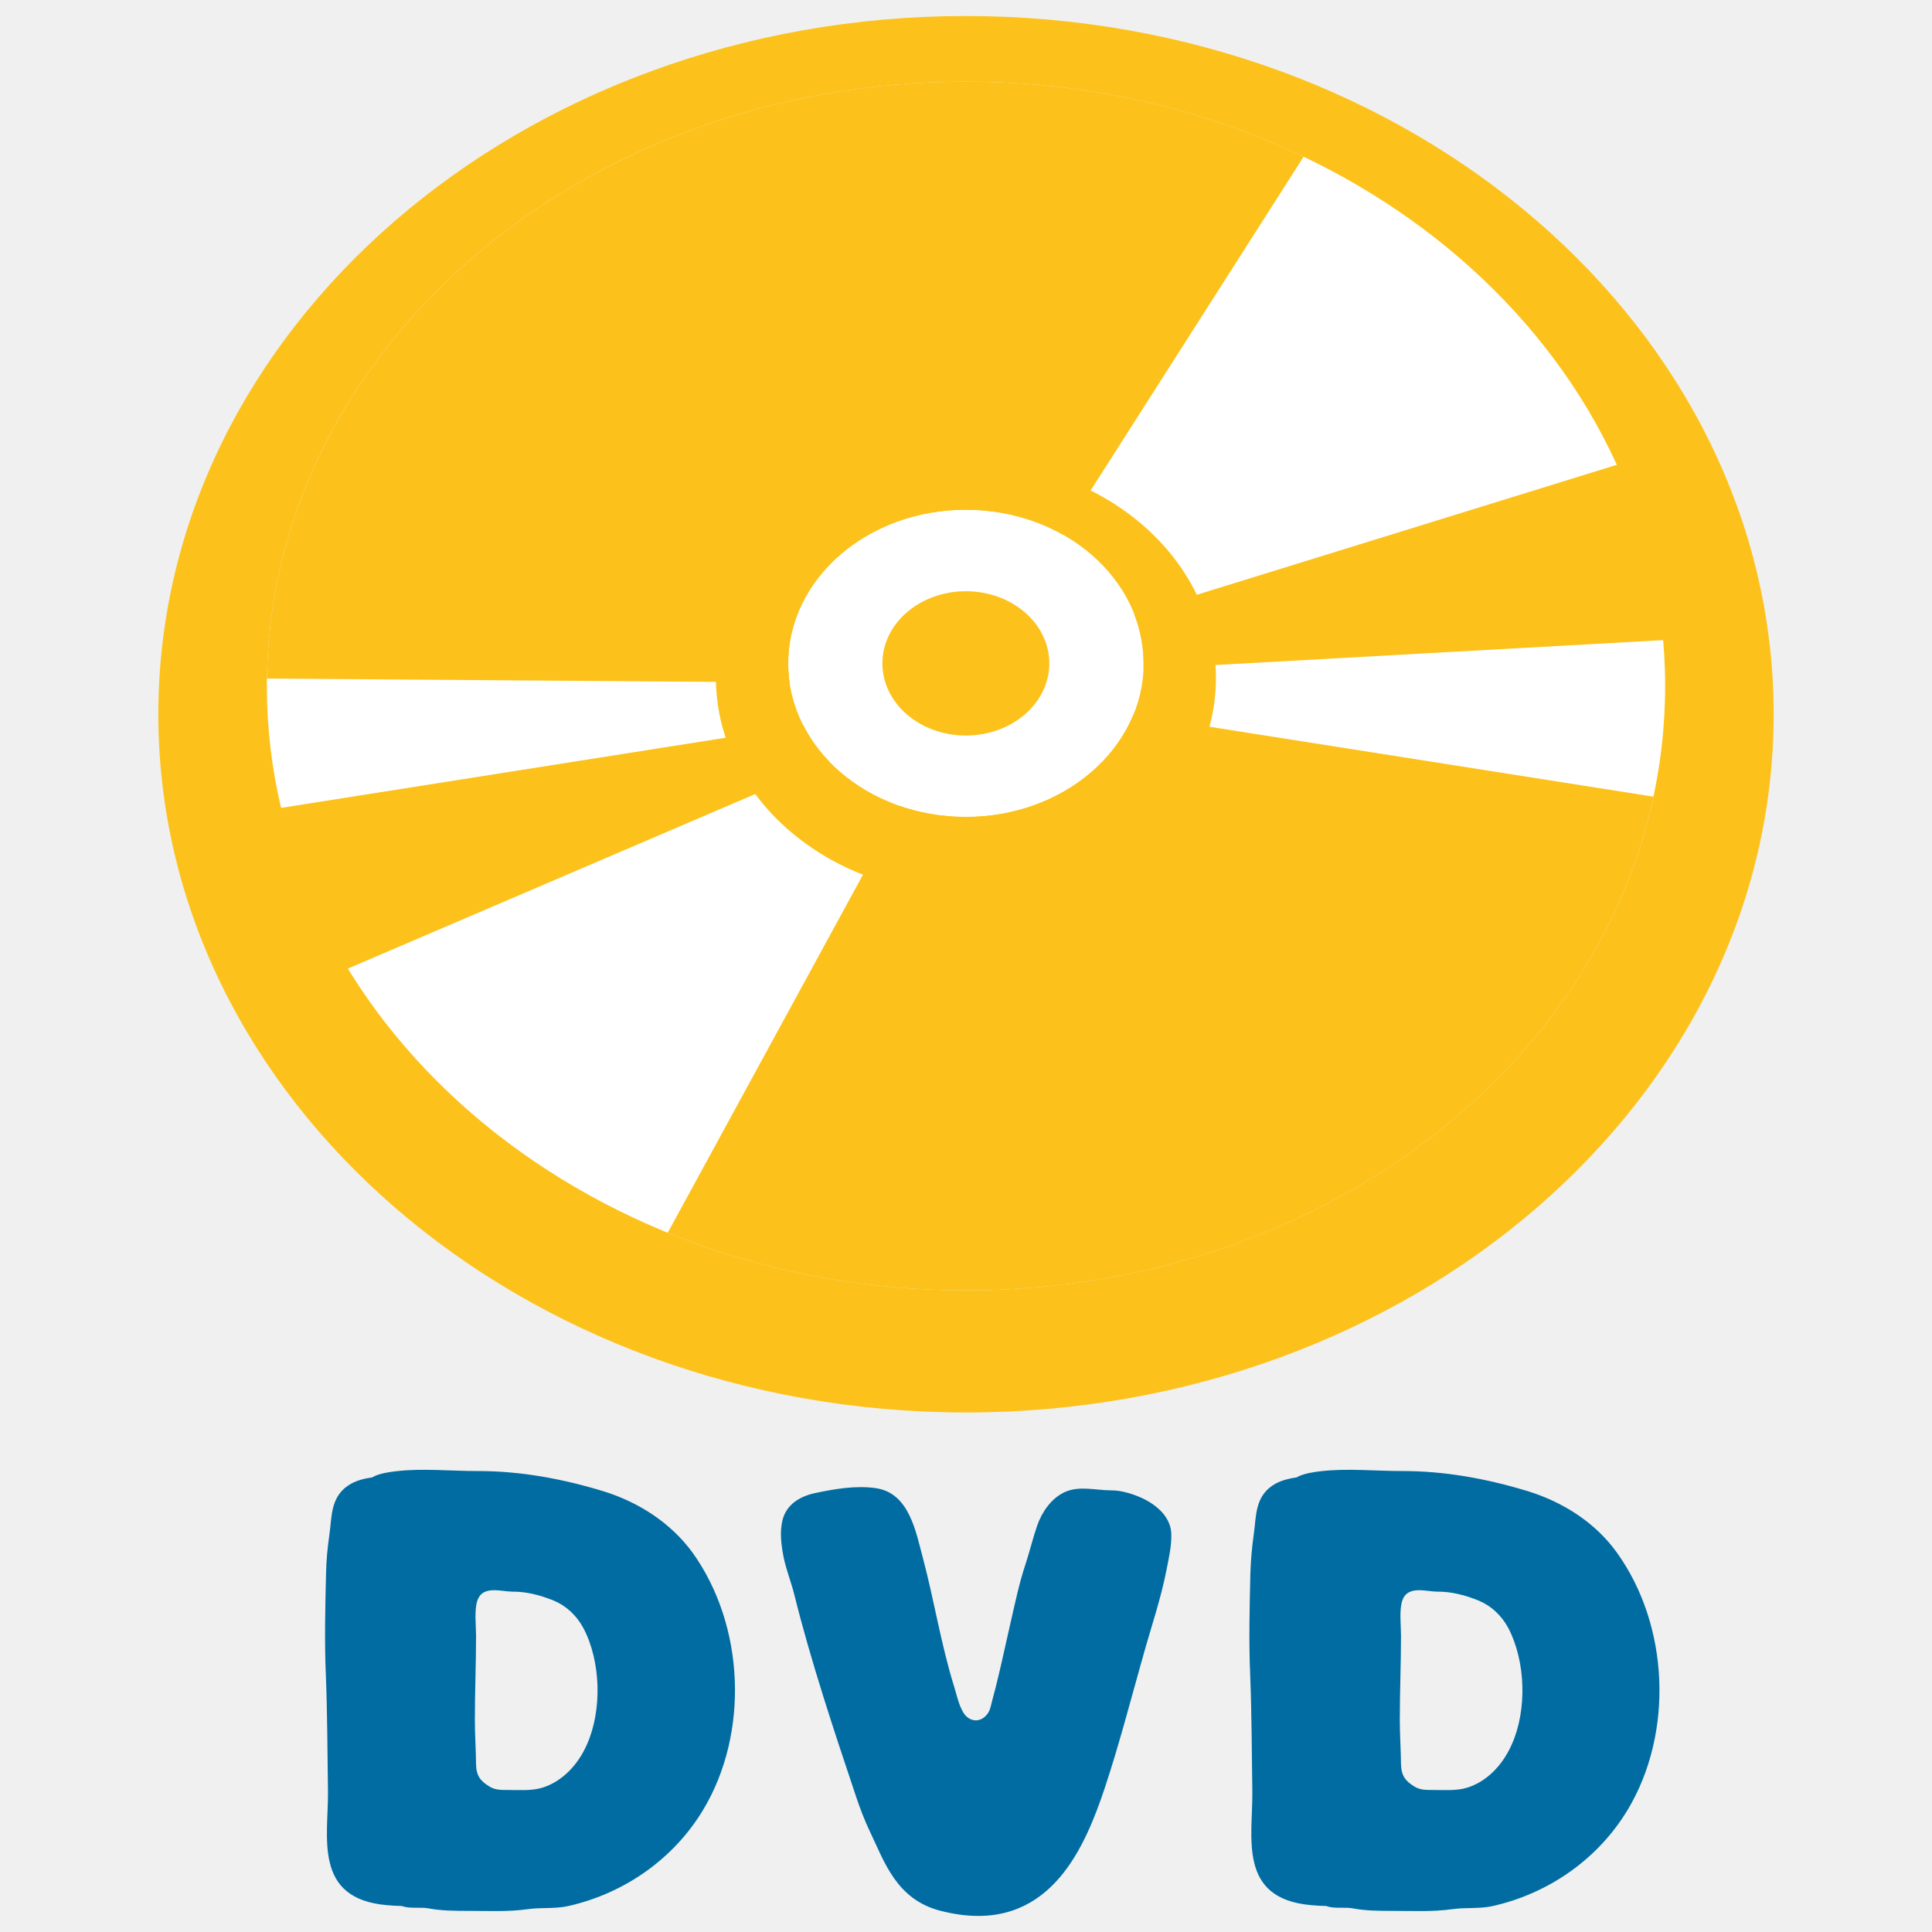
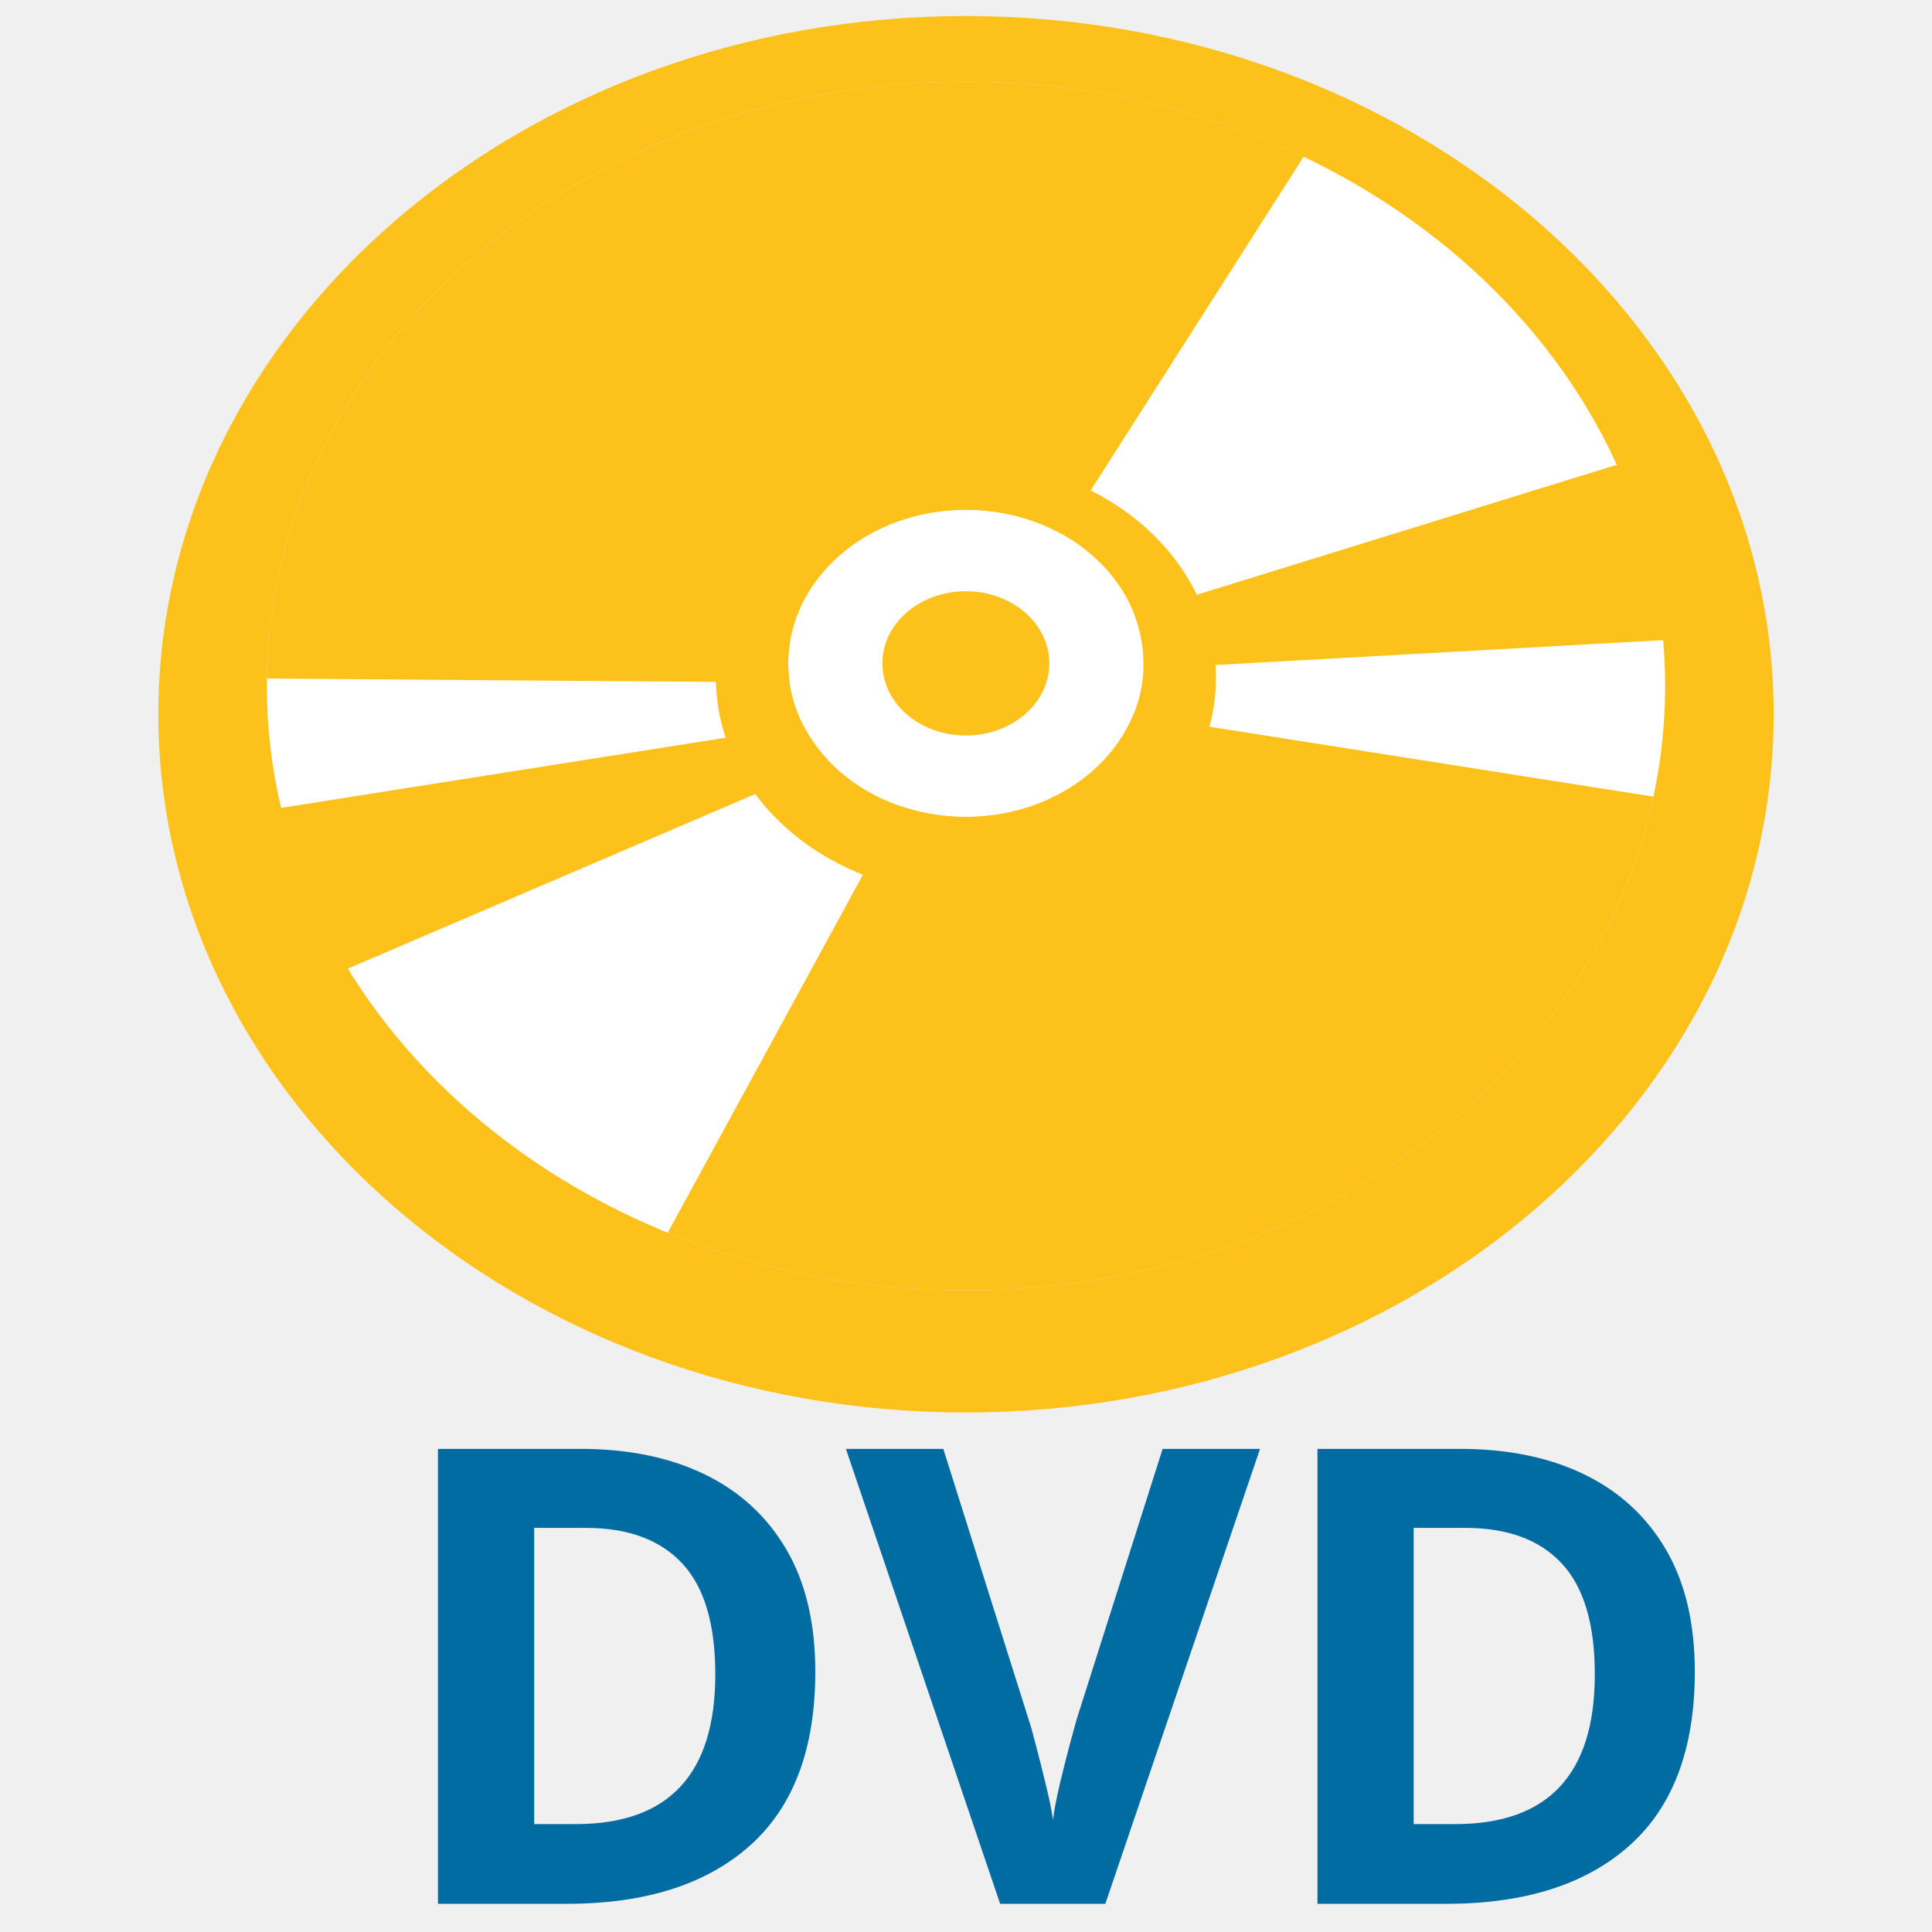
- <svg xmlns="http://www.w3.org/2000/svg" xmlns:xlink="http://www.w3.org/1999/xlink" width="128" height="128" style="enable-background:new 0 0 128 128;">
-   <g>
-     <g>
-       <defs>
-         <path id="SVGID_1_" d="M39.95,98.79c-2.7-0.82-5.5-1.34-8.35-1.33c-1.74,0-3.61-0.19-5.34,0.01c-0.45,0.05-1.03,0.14-1.43,0.32 l-0.17,0.09c-0.5,0.07-0.98,0.19-1.4,0.42c-1.38,0.78-1.26,2.13-1.43,3.32c-0.13,0.92-0.21,1.71-0.23,2.65 c-0.05,2.21-0.11,4.44-0.01,6.75c0.1,2.52,0.1,5.07,0.14,7.66c0.03,3.01-1,7.11,3.89,7.54c0.31,0.03,0.66,0.05,1.02,0.06 c0.47,0.19,1.25,0.06,1.72,0.15c0.89,0.17,1.8,0.17,2.71,0.17c1.3,0,2.6,0.07,3.88-0.11c0.9-0.13,1.81-0.01,2.7-0.21 c3.81-0.86,7.03-3.2,8.94-6.38c3.05-5.08,2.76-12.2-0.71-17.04C44.45,100.91,42.35,99.53,39.95,98.79z M38.89,115.57 c-0.63,1.43-1.7,2.48-2.96,2.87c-0.72,0.22-1.55,0.15-2.29,0.15c-0.45,0-0.85,0.01-1.25-0.25c-0.55-0.35-0.84-0.68-0.85-1.46 c-0.01-0.99-0.08-1.97-0.08-2.95c0-1.86,0.08-3.71,0.08-5.57c0-0.69-0.12-1.62,0.07-2.27l0.06-0.16 c0.39-0.89,1.58-0.48,2.26-0.48c0.93-0.01,1.87,0.23,2.77,0.6c0.79,0.33,1.49,0.95,1.96,1.83 C39.81,110.08,39.9,113.29,38.89,115.57z M101.21,98.79c-2.7-0.82-5.5-1.34-8.35-1.33c-1.73,0-3.61-0.19-5.34,0.01 c-0.45,0.05-1.03,0.14-1.44,0.32l-0.17,0.09c-0.5,0.07-0.98,0.19-1.41,0.42c-1.38,0.78-1.26,2.13-1.43,3.32 c-0.13,0.92-0.2,1.71-0.23,2.65c-0.05,2.21-0.11,4.44-0.01,6.75c0.1,2.52,0.1,5.07,0.14,7.66c0.04,3.01-1,7.11,3.89,7.54 c0.32,0.03,0.66,0.05,1.02,0.06c0.46,0.19,1.25,0.06,1.72,0.15c0.89,0.17,1.8,0.17,2.71,0.17c1.3,0,2.6,0.07,3.89-0.11 c0.9-0.13,1.8-0.01,2.7-0.21c3.81-0.86,7.03-3.2,8.94-6.38c3.05-5.08,2.76-12.2-0.72-17.04 C105.72,100.91,103.61,99.53,101.21,98.79z M100.16,115.57c-0.63,1.43-1.7,2.48-2.96,2.87c-0.72,0.22-1.55,0.15-2.28,0.15 c-0.44,0-0.85,0.01-1.25-0.25c-0.55-0.35-0.83-0.68-0.85-1.46c-0.01-0.99-0.08-1.97-0.08-2.95c0-1.86,0.08-3.71,0.08-5.57 c0-0.69-0.12-1.62,0.07-2.27l0.06-0.16c0.39-0.89,1.59-0.48,2.26-0.48c0.93-0.01,1.87,0.23,2.77,0.6 c0.79,0.33,1.49,0.95,1.96,1.83C101.08,110.08,101.18,113.29,100.16,115.57z M77.09,100.31c0.29,0.37,0.49,0.79,0.51,1.28 c0.03,0.79-0.15,1.57-0.3,2.34c-0.38,1.99-1.05,3.91-1.59,5.87c-0.82,2.9-1.57,5.81-2.52,8.67c-0.08,0.23-0.16,0.46-0.24,0.7 c-1.4,3.95-3.93,9.16-10.66,7.42c-2.89-0.75-3.69-3.22-4.63-5.19c-0.37-0.77-0.68-1.58-0.95-2.39 c-1.46-4.36-2.98-8.92-4.09-13.38c-0.2-0.81-0.54-1.64-0.71-2.49c-0.15-0.79-0.26-1.63-0.07-2.42c0.27-1.07,1.18-1.6,2.21-1.81 c1.29-0.27,2.63-0.5,3.95-0.32c2.26,0.31,2.68,2.92,3.16,4.69c0.74,2.8,1.19,5.68,2.05,8.45c0.18,0.58,0.3,1.21,0.62,1.74 c0.38,0.62,1.13,0.7,1.59,0.08c0.19-0.24,0.24-0.61,0.32-0.9c0.15-0.55,0.29-1.1,0.42-1.66c0.27-1.11,0.5-2.23,0.76-3.34 c0.31-1.34,0.59-2.73,1.03-4.04c0.27-0.83,0.48-1.7,0.76-2.52c0.31-0.89,0.92-1.81,1.82-2.23c0.98-0.45,2.06-0.12,3.09-0.12 c0.65,0,1.35,0.21,1.95,0.47C76.14,99.46,76.7,99.83,77.09,100.31z" />
-       </defs>
-       <use style="overflow:visible;fill:#006CA2;" xlink:href="#SVGID_1_" />
-       <clipPath id="SVGID_2_">
-         <use style="overflow:visible;" xlink:href="#SVGID_1_" />
-       </clipPath>
-     </g>
-     <g>
-       <g>
-         <path d="M110.32,45.45c0,22.11-20.74,40.04-46.33,40.04c-25.57,0-46.31-17.93-46.31-40.04 c0-22.11,20.73-40.04,46.31-40.04C89.58,5.41,110.32,23.33,110.32,45.45z" style="fill:#FCC21B;" />
-         <g>
-           <polygon points="62.99,45.45 115.13,40.96 115.13,53.66 " style="fill:#FFFFFF;" />
-           <polygon points="86.97,9.44 63.99,45.45 110.32,33.45 102.55,16.86 " style="fill:#FFFFFF;" />
+ <svg xmlns="http://www.w3.org/2000/svg" xmlns:xlink="http://www.w3.org/1999/xlink" width="128" height="128" style="enable-background:new 0 0 128 128;" version="1.1" id="svg60">
+   <defs id="defs64">
+     <path d="m 39.95,98.79 c -2.7,-0.82 -5.5,-1.34 -8.35,-1.33 -1.74,0 -3.61,-0.19 -5.34,0.01 -0.45,0.05 -1.03,0.14 -1.43,0.32 l -0.17,0.09 c -0.5,0.07 -0.98,0.19 -1.4,0.42 -1.38,0.78 -1.26,2.13 -1.43,3.32 -0.13,0.92 -0.21,1.71 -0.23,2.65 -0.05,2.21 -0.11,4.44 -0.01,6.75 0.1,2.52 0.1,5.07 0.14,7.66 0.03,3.01 -1,7.11 3.89,7.54 0.31,0.03 0.66,0.05 1.02,0.06 0.47,0.19 1.25,0.06 1.72,0.15 0.89,0.17 1.8,0.17 2.71,0.17 1.3,0 2.6,0.07 3.88,-0.11 0.9,-0.13 1.81,-0.01 2.7,-0.21 3.81,-0.86 7.03,-3.2 8.94,-6.38 3.05,-5.08 2.76,-12.2 -0.71,-17.04 -1.43,-1.95 -3.53,-3.33 -5.93,-4.07 z m -1.06,16.78 c -0.63,1.43 -1.7,2.48 -2.96,2.87 -0.72,0.22 -1.55,0.15 -2.29,0.15 -0.45,0 -0.85,0.01 -1.25,-0.25 -0.55,-0.35 -0.84,-0.68 -0.85,-1.46 -0.01,-0.99 -0.08,-1.97 -0.08,-2.95 0,-1.86 0.08,-3.71 0.08,-5.57 0,-0.69 -0.12,-1.62 0.07,-2.27 l 0.06,-0.16 c 0.39,-0.89 1.58,-0.48 2.26,-0.48 0.93,-0.01 1.87,0.23 2.77,0.6 0.79,0.33 1.49,0.95 1.96,1.83 1.15,2.2 1.24,5.41 0.23,7.69 z m 62.32,-16.78 c -2.7,-0.82 -5.5,-1.34 -8.35,-1.33 -1.73,0 -3.61,-0.19 -5.34,0.01 -0.45,0.05 -1.03,0.14 -1.44,0.32 l -0.17,0.09 c -0.5,0.07 -0.98,0.19 -1.41,0.42 -1.38,0.78 -1.26,2.13 -1.43,3.32 -0.13,0.92 -0.2,1.71 -0.23,2.65 -0.05,2.21 -0.11,4.44 -0.01,6.75 0.1,2.52 0.1,5.07 0.14,7.66 0.04,3.01 -1,7.11 3.89,7.54 0.32,0.03 0.66,0.05 1.02,0.06 0.46,0.19 1.25,0.06 1.72,0.15 0.89,0.17 1.8,0.17 2.71,0.17 1.3,0 2.6,0.07 3.89,-0.11 0.9,-0.13 1.8,-0.01 2.7,-0.21 3.81,-0.86 7.03,-3.2 8.94,-6.38 3.05,-5.08 2.76,-12.2 -0.72,-17.04 -1.4,-1.95 -3.51,-3.33 -5.91,-4.07 z m -1.05,16.78 c -0.63,1.43 -1.7,2.48 -2.96,2.87 -0.72,0.22 -1.55,0.15 -2.28,0.15 -0.44,0 -0.85,0.01 -1.25,-0.25 -0.55,-0.35 -0.83,-0.68 -0.85,-1.46 -0.01,-0.99 -0.08,-1.97 -0.08,-2.95 0,-1.86 0.08,-3.71 0.08,-5.57 0,-0.69 -0.12,-1.62 0.07,-2.27 l 0.06,-0.16 c 0.39,-0.89 1.59,-0.48 2.26,-0.48 0.93,-0.01 1.87,0.23 2.77,0.6 0.79,0.33 1.49,0.95 1.96,1.83 1.14,2.2 1.24,5.41 0.22,7.69 z M 77.09,100.31 c 0.29,0.37 0.49,0.79 0.51,1.28 0.03,0.79 -0.15,1.57 -0.3,2.34 -0.38,1.99 -1.05,3.91 -1.59,5.87 -0.82,2.9 -1.57,5.81 -2.52,8.67 -0.08,0.23 -0.16,0.46 -0.24,0.7 -1.4,3.95 -3.93,9.16 -10.66,7.42 -2.89,-0.75 -3.69,-3.22 -4.63,-5.19 -0.37,-0.77 -0.68,-1.58 -0.95,-2.39 -1.46,-4.36 -2.98,-8.92 -4.09,-13.38 -0.2,-0.81 -0.54,-1.64 -0.71,-2.49 -0.15,-0.79 -0.26,-1.63 -0.07,-2.42 0.27,-1.07 1.18,-1.6 2.21,-1.81 1.29,-0.27 2.63,-0.5 3.95,-0.32 2.26,0.31 2.68,2.92 3.16,4.69 0.74,2.8 1.19,5.68 2.05,8.45 0.18,0.58 0.3,1.21 0.62,1.74 0.38,0.62 1.13,0.7 1.59,0.08 0.19,-0.24 0.24,-0.61 0.32,-0.9 0.15,-0.55 0.29,-1.1 0.42,-1.66 0.27,-1.11 0.5,-2.23 0.76,-3.34 0.31,-1.34 0.59,-2.73 1.03,-4.04 0.27,-0.83 0.48,-1.7 0.76,-2.52 0.31,-0.89 0.92,-1.81 1.82,-2.23 0.98,-0.45 2.06,-0.12 3.09,-0.12 0.65,0 1.35,0.21 1.95,0.47 0.57,0.25 1.13,0.62 1.52,1.1 z" id="SVGID_1_-6" />
+     <path d="m 39.95,98.79 c -2.7,-0.82 -5.5,-1.34 -8.35,-1.33 -1.74,0 -3.61,-0.19 -5.34,0.01 -0.45,0.05 -1.03,0.14 -1.43,0.32 l -0.17,0.09 c -0.5,0.07 -0.98,0.19 -1.4,0.42 -1.38,0.78 -1.26,2.13 -1.43,3.32 -0.13,0.92 -0.21,1.71 -0.23,2.65 -0.05,2.21 -0.11,4.44 -0.01,6.75 0.1,2.52 0.1,5.07 0.14,7.66 0.03,3.01 -1,7.11 3.89,7.54 0.31,0.03 0.66,0.05 1.02,0.06 0.47,0.19 1.25,0.06 1.72,0.15 0.89,0.17 1.8,0.17 2.71,0.17 1.3,0 2.6,0.07 3.88,-0.11 0.9,-0.13 1.81,-0.01 2.7,-0.21 3.81,-0.86 7.03,-3.2 8.94,-6.38 3.05,-5.08 2.76,-12.2 -0.71,-17.04 -1.43,-1.95 -3.53,-3.33 -5.93,-4.07 z m -1.06,16.78 c -0.63,1.43 -1.7,2.48 -2.96,2.87 -0.72,0.22 -1.55,0.15 -2.29,0.15 -0.45,0 -0.85,0.01 -1.25,-0.25 -0.55,-0.35 -0.84,-0.68 -0.85,-1.46 -0.01,-0.99 -0.08,-1.97 -0.08,-2.95 0,-1.86 0.08,-3.71 0.08,-5.57 0,-0.69 -0.12,-1.62 0.07,-2.27 l 0.06,-0.16 c 0.39,-0.89 1.58,-0.48 2.26,-0.48 0.93,-0.01 1.87,0.23 2.77,0.6 0.79,0.33 1.49,0.95 1.96,1.83 1.15,2.2 1.24,5.41 0.23,7.69 z m 62.32,-16.78 c -2.7,-0.82 -5.5,-1.34 -8.35,-1.33 -1.73,0 -3.61,-0.19 -5.34,0.01 -0.45,0.05 -1.03,0.14 -1.44,0.32 l -0.17,0.09 c -0.5,0.07 -0.98,0.19 -1.41,0.42 -1.38,0.78 -1.26,2.13 -1.43,3.32 -0.13,0.92 -0.2,1.71 -0.23,2.65 -0.05,2.21 -0.11,4.44 -0.01,6.75 0.1,2.52 0.1,5.07 0.14,7.66 0.04,3.01 -1,7.11 3.89,7.54 0.32,0.03 0.66,0.05 1.02,0.06 0.46,0.19 1.25,0.06 1.72,0.15 0.89,0.17 1.8,0.17 2.71,0.17 1.3,0 2.6,0.07 3.89,-0.11 0.9,-0.13 1.8,-0.01 2.7,-0.21 3.81,-0.86 7.03,-3.2 8.94,-6.38 3.05,-5.08 2.76,-12.2 -0.72,-17.04 -1.4,-1.95 -3.51,-3.33 -5.91,-4.07 z m -1.05,16.78 c -0.63,1.43 -1.7,2.48 -2.96,2.87 -0.72,0.22 -1.55,0.15 -2.28,0.15 -0.44,0 -0.85,0.01 -1.25,-0.25 -0.55,-0.35 -0.83,-0.68 -0.85,-1.46 -0.01,-0.99 -0.08,-1.97 -0.08,-2.95 0,-1.86 0.08,-3.71 0.08,-5.57 0,-0.69 -0.12,-1.62 0.07,-2.27 l 0.06,-0.16 c 0.39,-0.89 1.59,-0.48 2.26,-0.48 0.93,-0.01 1.87,0.23 2.77,0.6 0.79,0.33 1.49,0.95 1.96,1.83 1.14,2.2 1.24,5.41 0.22,7.69 z M 77.09,100.31 c 0.29,0.37 0.49,0.79 0.51,1.28 0.03,0.79 -0.15,1.57 -0.3,2.34 -0.38,1.99 -1.05,3.91 -1.59,5.87 -0.82,2.9 -1.57,5.81 -2.52,8.67 -0.08,0.23 -0.16,0.46 -0.24,0.7 -1.4,3.95 -3.93,9.16 -10.66,7.42 -2.89,-0.75 -3.69,-3.22 -4.63,-5.19 -0.37,-0.77 -0.68,-1.58 -0.95,-2.39 -1.46,-4.36 -2.98,-8.92 -4.09,-13.38 -0.2,-0.81 -0.54,-1.64 -0.71,-2.49 -0.15,-0.79 -0.26,-1.63 -0.07,-2.42 0.27,-1.07 1.18,-1.6 2.21,-1.81 1.29,-0.27 2.63,-0.5 3.95,-0.32 2.26,0.31 2.68,2.92 3.16,4.69 0.74,2.8 1.19,5.68 2.05,8.45 0.18,0.58 0.3,1.21 0.62,1.74 0.38,0.62 1.13,0.7 1.59,0.08 0.19,-0.24 0.24,-0.61 0.32,-0.9 0.15,-0.55 0.29,-1.1 0.42,-1.66 0.27,-1.11 0.5,-2.23 0.76,-3.34 0.31,-1.34 0.59,-2.73 1.03,-4.04 0.27,-0.83 0.48,-1.7 0.76,-2.52 0.31,-0.89 0.92,-1.81 1.82,-2.23 0.98,-0.45 2.06,-0.12 3.09,-0.12 0.65,0 1.35,0.21 1.95,0.47 0.57,0.25 1.13,0.62 1.52,1.1 z" id="SVGID_1_-7" />
+     <defs id="defs3">
+       <path id="SVGID_1_" d="m 39.95,98.79 c -2.7,-0.82 -5.5,-1.34 -8.35,-1.33 -1.74,0 -3.61,-0.19 -5.34,0.01 -0.45,0.05 -1.03,0.14 -1.43,0.32 l -0.17,0.09 c -0.5,0.07 -0.98,0.19 -1.4,0.42 -1.38,0.78 -1.26,2.13 -1.43,3.32 -0.13,0.92 -0.21,1.71 -0.23,2.65 -0.05,2.21 -0.11,4.44 -0.01,6.75 0.1,2.52 0.1,5.07 0.14,7.66 0.03,3.01 -1,7.11 3.89,7.54 0.31,0.03 0.66,0.05 1.02,0.06 0.47,0.19 1.25,0.06 1.72,0.15 0.89,0.17 1.8,0.17 2.71,0.17 1.3,0 2.6,0.07 3.88,-0.11 0.9,-0.13 1.81,-0.01 2.7,-0.21 3.81,-0.86 7.03,-3.2 8.94,-6.38 3.05,-5.08 2.76,-12.2 -0.71,-17.04 -1.43,-1.95 -3.53,-3.33 -5.93,-4.07 z m -1.06,16.78 c -0.63,1.43 -1.7,2.48 -2.96,2.87 -0.72,0.22 -1.55,0.15 -2.29,0.15 -0.45,0 -0.85,0.01 -1.25,-0.25 -0.55,-0.35 -0.84,-0.68 -0.85,-1.46 -0.01,-0.99 -0.08,-1.97 -0.08,-2.95 0,-1.86 0.08,-3.71 0.08,-5.57 0,-0.69 -0.12,-1.62 0.07,-2.27 l 0.06,-0.16 c 0.39,-0.89 1.58,-0.48 2.26,-0.48 0.93,-0.01 1.87,0.23 2.77,0.6 0.79,0.33 1.49,0.95 1.96,1.83 1.15,2.2 1.24,5.41 0.23,7.69 z m 62.32,-16.78 c -2.7,-0.82 -5.5,-1.34 -8.35,-1.33 -1.73,0 -3.61,-0.19 -5.34,0.01 -0.45,0.05 -1.03,0.14 -1.44,0.32 l -0.17,0.09 c -0.5,0.07 -0.98,0.19 -1.41,0.42 -1.38,0.78 -1.26,2.13 -1.43,3.32 -0.13,0.92 -0.2,1.71 -0.23,2.65 -0.05,2.21 -0.11,4.44 -0.01,6.75 0.1,2.52 0.1,5.07 0.14,7.66 0.04,3.01 -1,7.11 3.89,7.54 0.32,0.03 0.66,0.05 1.02,0.06 0.46,0.19 1.25,0.06 1.72,0.15 0.89,0.17 1.8,0.17 2.71,0.17 1.3,0 2.6,0.07 3.89,-0.11 0.9,-0.13 1.8,-0.01 2.7,-0.21 3.81,-0.86 7.03,-3.2 8.94,-6.38 3.05,-5.08 2.76,-12.2 -0.72,-17.04 -1.4,-1.95 -3.51,-3.33 -5.91,-4.07 z m -1.05,16.78 c -0.63,1.43 -1.7,2.48 -2.96,2.87 -0.72,0.22 -1.55,0.15 -2.28,0.15 -0.44,0 -0.85,0.01 -1.25,-0.25 -0.55,-0.35 -0.83,-0.68 -0.85,-1.46 -0.01,-0.99 -0.08,-1.97 -0.08,-2.95 0,-1.86 0.08,-3.71 0.08,-5.57 0,-0.69 -0.12,-1.62 0.07,-2.27 l 0.06,-0.16 c 0.39,-0.89 1.59,-0.48 2.26,-0.48 0.93,-0.01 1.87,0.23 2.77,0.6 0.79,0.33 1.49,0.95 1.96,1.83 1.14,2.2 1.24,5.41 0.22,7.69 z M 77.09,100.31 c 0.29,0.37 0.49,0.79 0.51,1.28 0.03,0.79 -0.15,1.57 -0.3,2.34 -0.38,1.99 -1.05,3.91 -1.59,5.87 -0.82,2.9 -1.57,5.81 -2.52,8.67 -0.08,0.23 -0.16,0.46 -0.24,0.7 -1.4,3.95 -3.93,9.16 -10.66,7.42 -2.89,-0.75 -3.69,-3.22 -4.63,-5.19 -0.37,-0.77 -0.68,-1.58 -0.95,-2.39 -1.46,-4.36 -2.98,-8.92 -4.09,-13.38 -0.2,-0.81 -0.54,-1.64 -0.71,-2.49 -0.15,-0.79 -0.26,-1.63 -0.07,-2.42 0.27,-1.07 1.18,-1.6 2.21,-1.81 1.29,-0.27 2.63,-0.5 3.95,-0.32 2.26,0.31 2.68,2.92 3.16,4.69 0.74,2.8 1.19,5.68 2.05,8.45 0.18,0.58 0.3,1.21 0.62,1.74 0.38,0.62 1.13,0.7 1.59,0.08 0.19,-0.24 0.24,-0.61 0.32,-0.9 0.15,-0.55 0.29,-1.1 0.42,-1.66 0.27,-1.11 0.5,-2.23 0.76,-3.34 0.31,-1.34 0.59,-2.73 1.03,-4.04 0.27,-0.83 0.48,-1.7 0.76,-2.52 0.31,-0.89 0.92,-1.81 1.82,-2.23 0.98,-0.45 2.06,-0.12 3.09,-0.12 0.65,0 1.35,0.21 1.95,0.47 0.57,0.25 1.13,0.62 1.52,1.1 z" />
+     </defs>
+     <clipPath id="SVGID_2_">
+       <use style="overflow:visible" xlink:href="#SVGID_1_" id="use7" x="0" y="0" width="100%" height="100%" />
+     </clipPath>
+   </defs>
+   <g id="g56">
+     <g id="g44">
+       <path id="path12" style="fill:#fcc21b" d="m 110.32,45.45 c 0,22.11 -20.74,40.04 -46.33,40.04 -25.57,0 -46.31,-17.93 -46.31,-40.04 0,-22.11 20.73,-40.04 46.31,-40.04 25.59,0 46.33,17.92 46.33,40.04 z" />
+       <g id="g18">
+         <polygon id="polygon14" style="fill:#ffffff" points="115.13,53.66 62.99,45.45 115.13,40.96 " />
+         <polygon id="polygon16" style="fill:#ffffff" points="110.32,33.45 102.55,16.86 86.97,9.44 63.99,45.45 " />
+       </g>
+       <g id="g42">
+         <polygon id="polygon20" style="fill:#ffffff" points="113.29,51.85 63.04,45.69 111.66,28.76 " />
+         <polygon id="polygon22" style="fill:#ffffff" points="14.25,44.93 65,45.31 19.39,67.63 " />
+         <polygon id="polygon24" style="fill:#ffffff" points="18.64,59.97 27.62,76.09 43.71,82.64 63.99,45.45 " />
+         <g id="g32">
+           <polygon id="polygon26" style="fill:#ffffff" points="27,76.3 65.11,44.44 18.85,65.74 " />
+           <polygon id="polygon28" style="fill:#fcc21b" points="12.82,54.44 64.96,46.21 18.01,66.33 " />
+           <polygon id="polygon30" style="fill:#ffffff" points="22.16,73.85 63.4,45.05 33.29,82.14 " />
        </g>
-         <g>
-           <polygon points="63.04,45.69 111.66,28.76 113.29,51.85 " style="fill:#FFFFFF;" />
-           <polygon points="65,45.31 19.39,67.63 14.25,44.93 " style="fill:#FFFFFF;" />
-           <polygon points="43.71,82.64 63.99,45.45 18.64,59.97 27.62,76.09 " style="fill:#FFFFFF;" />
-           <g>
-             <polygon points="65.11,44.44 18.85,65.74 27,76.3 " style="fill:#FFFFFF;" />
-             <polygon points="64.96,46.21 18.01,66.33 12.82,54.44 " style="fill:#FCC21B;" />
-             <polygon points="63.4,45.05 33.29,82.14 22.16,73.85 " style="fill:#FFFFFF;" />
-           </g>
-           <g>
-             <polygon points="60.31,46.91 109.12,30.39 102.44,19.08 " style="fill:#FFFFFF;" />
-             <polygon points="60.69,45.16 110.04,29.89 113.59,42.22 " style="fill:#FCC21B;" />
-             <polygon points="62.1,46.47 96.98,12.65 106.92,22 " style="fill:#FFFFFF;" />
-           </g>
+         <g id="g40">
+           <polygon id="polygon34" style="fill:#ffffff" points="102.44,19.08 60.31,46.91 109.12,30.39 " />
+           <polygon id="polygon36" style="fill:#fcc21b" points="113.59,42.22 60.69,45.16 110.04,29.89 " />
+           <polygon id="polygon38" style="fill:#ffffff" points="106.92,22 62.1,46.47 96.98,12.65 " />
        </g>
      </g>
-       <path d="M63.99,5.41c25.59,0,46.33,17.93,46.33,40.04c0,22.11-20.74,40.04-46.33,40.04 c-25.57,0-46.31-17.93-46.31-40.04C17.68,23.33,38.41,5.41,63.99,5.41 M63.99,1.06c-29.5,0-53.5,20.75-53.5,46.26 c0,25.5,24,46.26,53.5,46.26c29.51,0,53.52-20.75,53.52-46.26C117.51,21.81,93.5,1.06,63.99,1.06L63.99,1.06z" style="fill:#FCC21B;" />
-       <g>
-         <ellipse cx="63.99" cy="43.95" rx="11.77" ry="10.18" style="fill:#FFFFFF;" />
-         <path d="M63.99,33.77c6.5,0,11.78,4.56,11.78,10.18c0,5.62-5.28,10.17-11.78,10.17 c-6.5,0-11.77-4.55-11.77-10.17C52.22,38.33,57.49,33.77,63.99,33.77 M63.99,30.58c-9.13,0-16.56,6.42-16.56,14.32 c0,7.9,7.43,14.32,16.56,14.32c9.14,0,16.57-6.43,16.57-14.32C80.56,37.01,73.13,30.58,63.99,30.58L63.99,30.58z" style="fill:#FCC21B;" />
-         <ellipse cx="63.99" cy="43.95" rx="5.53" ry="4.78" style="fill:#FCC21B;" />
-       </g>
+     </g>
+     <path id="path46" style="fill:#fcc21b" d="m 63.99,5.41 c 25.59,0 46.33,17.93 46.33,40.04 0,22.11 -20.74,40.04 -46.33,40.04 -25.57,0 -46.31,-17.93 -46.31,-40.04 0,-22.12 20.73,-40.04 46.31,-40.04 m 0,-4.35 c -29.5,0 -53.5,20.75 -53.5,46.26 0,25.5 24,46.26 53.5,46.26 29.51,0 53.52,-20.75 53.52,-46.26 C 117.51,21.81 93.5,1.06 63.99,1.06 Z" />
+     <g id="g54">
+       <ellipse id="ellipse48" style="fill:#ffffff" ry="10.18" rx="11.77" cy="43.95" cx="63.99" />
+       <path id="path50" style="fill:#fcc21b" d="m 63.99,33.77 c 6.5,0 11.78,4.56 11.78,10.18 0,5.62 -5.28,10.17 -11.78,10.17 -6.5,0 -11.77,-4.55 -11.77,-10.17 0,-5.62 5.27,-10.18 11.77,-10.18 m 0,-3.19 c -9.13,0 -16.56,6.42 -16.56,14.32 0,7.9 7.43,14.32 16.56,14.32 9.14,0 16.57,-6.43 16.57,-14.32 0,-7.89 -7.43,-14.32 -16.57,-14.32 z" />
+       <ellipse id="ellipse52" style="fill:#fcc21b" ry="4.78" rx="5.53" cy="43.95" cx="63.99" />
    </g>
  </g>
+   <text xml:space="preserve" style="font-style:normal;font-variant:normal;font-weight:normal;font-stretch:normal;font-size:42.224px;line-height:1.25;font-family:'Comic Neue';-inkscape-font-specification:'Comic Neue';font-variant-ligatures:normal;font-variant-caps:normal;font-variant-numeric:normal;font-feature-settings:normal;text-align:start;letter-spacing:0px;word-spacing:0px;writing-mode:lr-tb;text-anchor:start;opacity:1;vector-effect:none;fill:#006ca2;fill-opacity:1;stroke:none;stroke-width:2.262;stroke-linecap:butt;stroke-linejoin:miter;stroke-miterlimit:4;stroke-dasharray:none;stroke-dashoffset:0;stroke-opacity:1" x="25.217" y="126.133" id="text904">
+     <tspan id="tspan902" x="25.217" y="126.133" style="font-style:normal;font-variant:normal;font-weight:bold;font-stretch:normal;font-family:'Comic Neue';-inkscape-font-specification:'Comic Neue Bold';vector-effect:none;fill:#006ca2;fill-opacity:1;stroke-width:2.262;stroke-linecap:butt;stroke-linejoin:miter;stroke-miterlimit:4;stroke-dasharray:none;stroke-dashoffset:0;stroke-opacity:1">DVD</tspan>
+   </text>
</svg>
